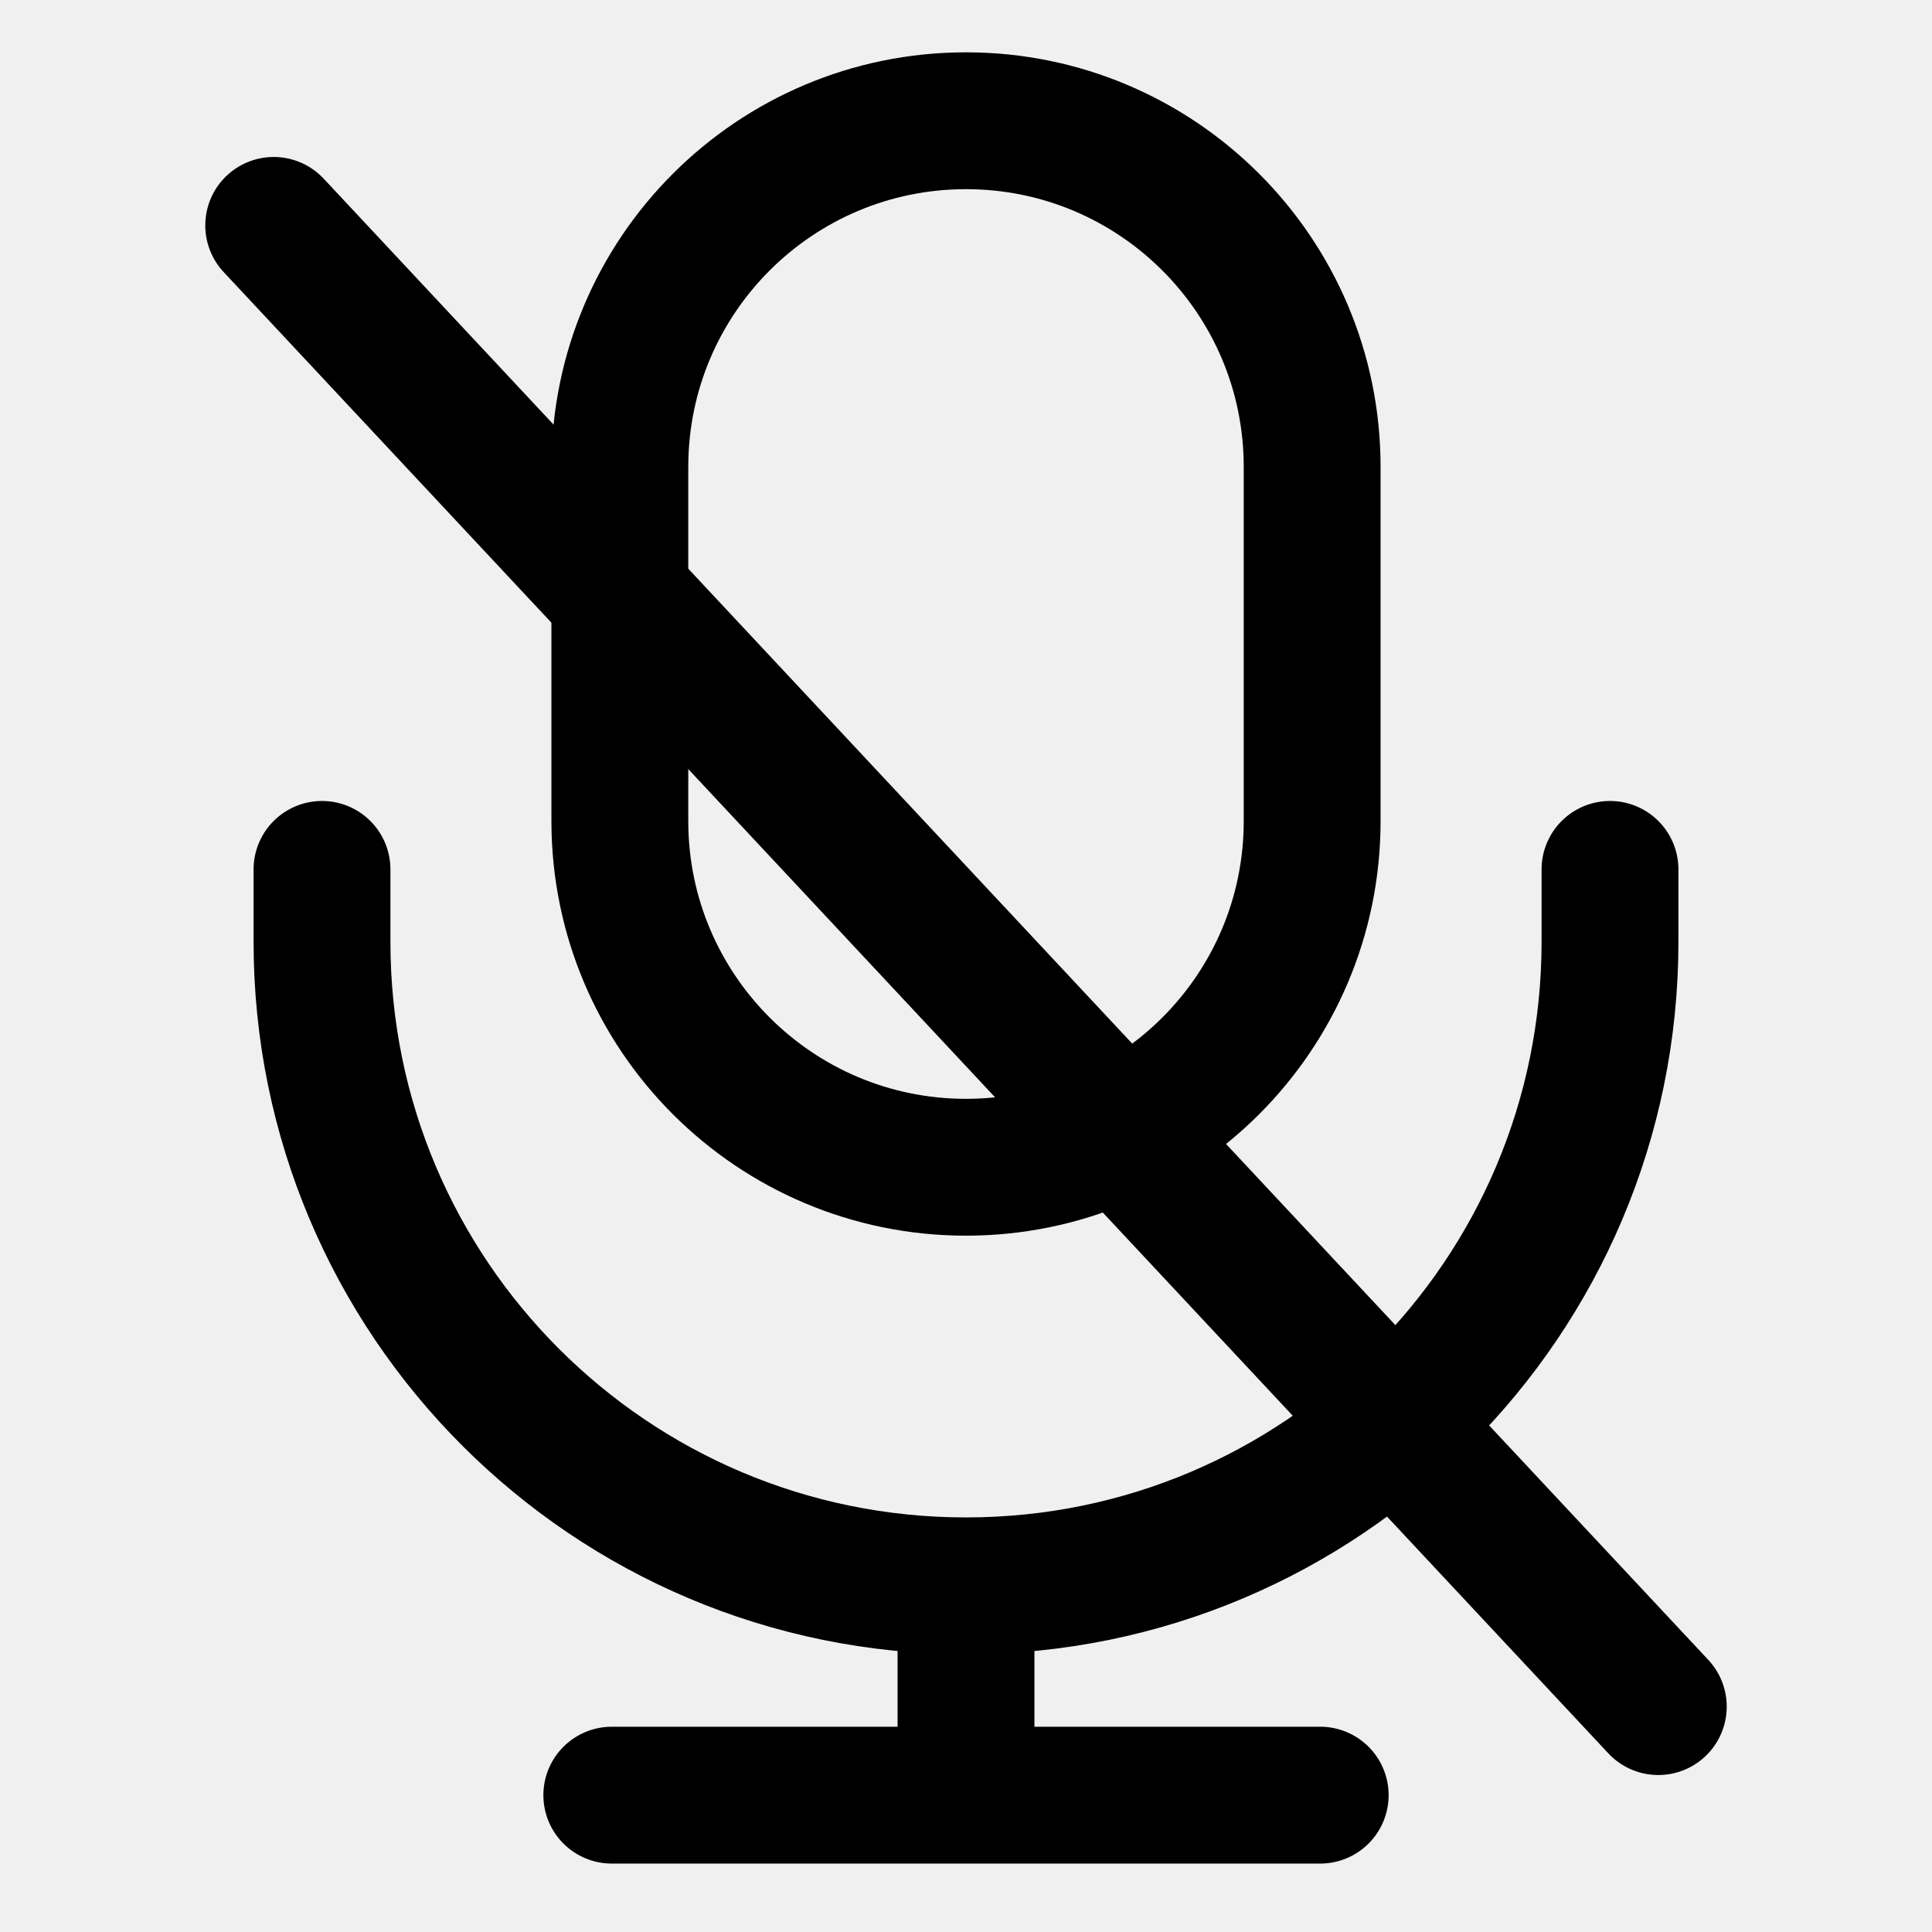
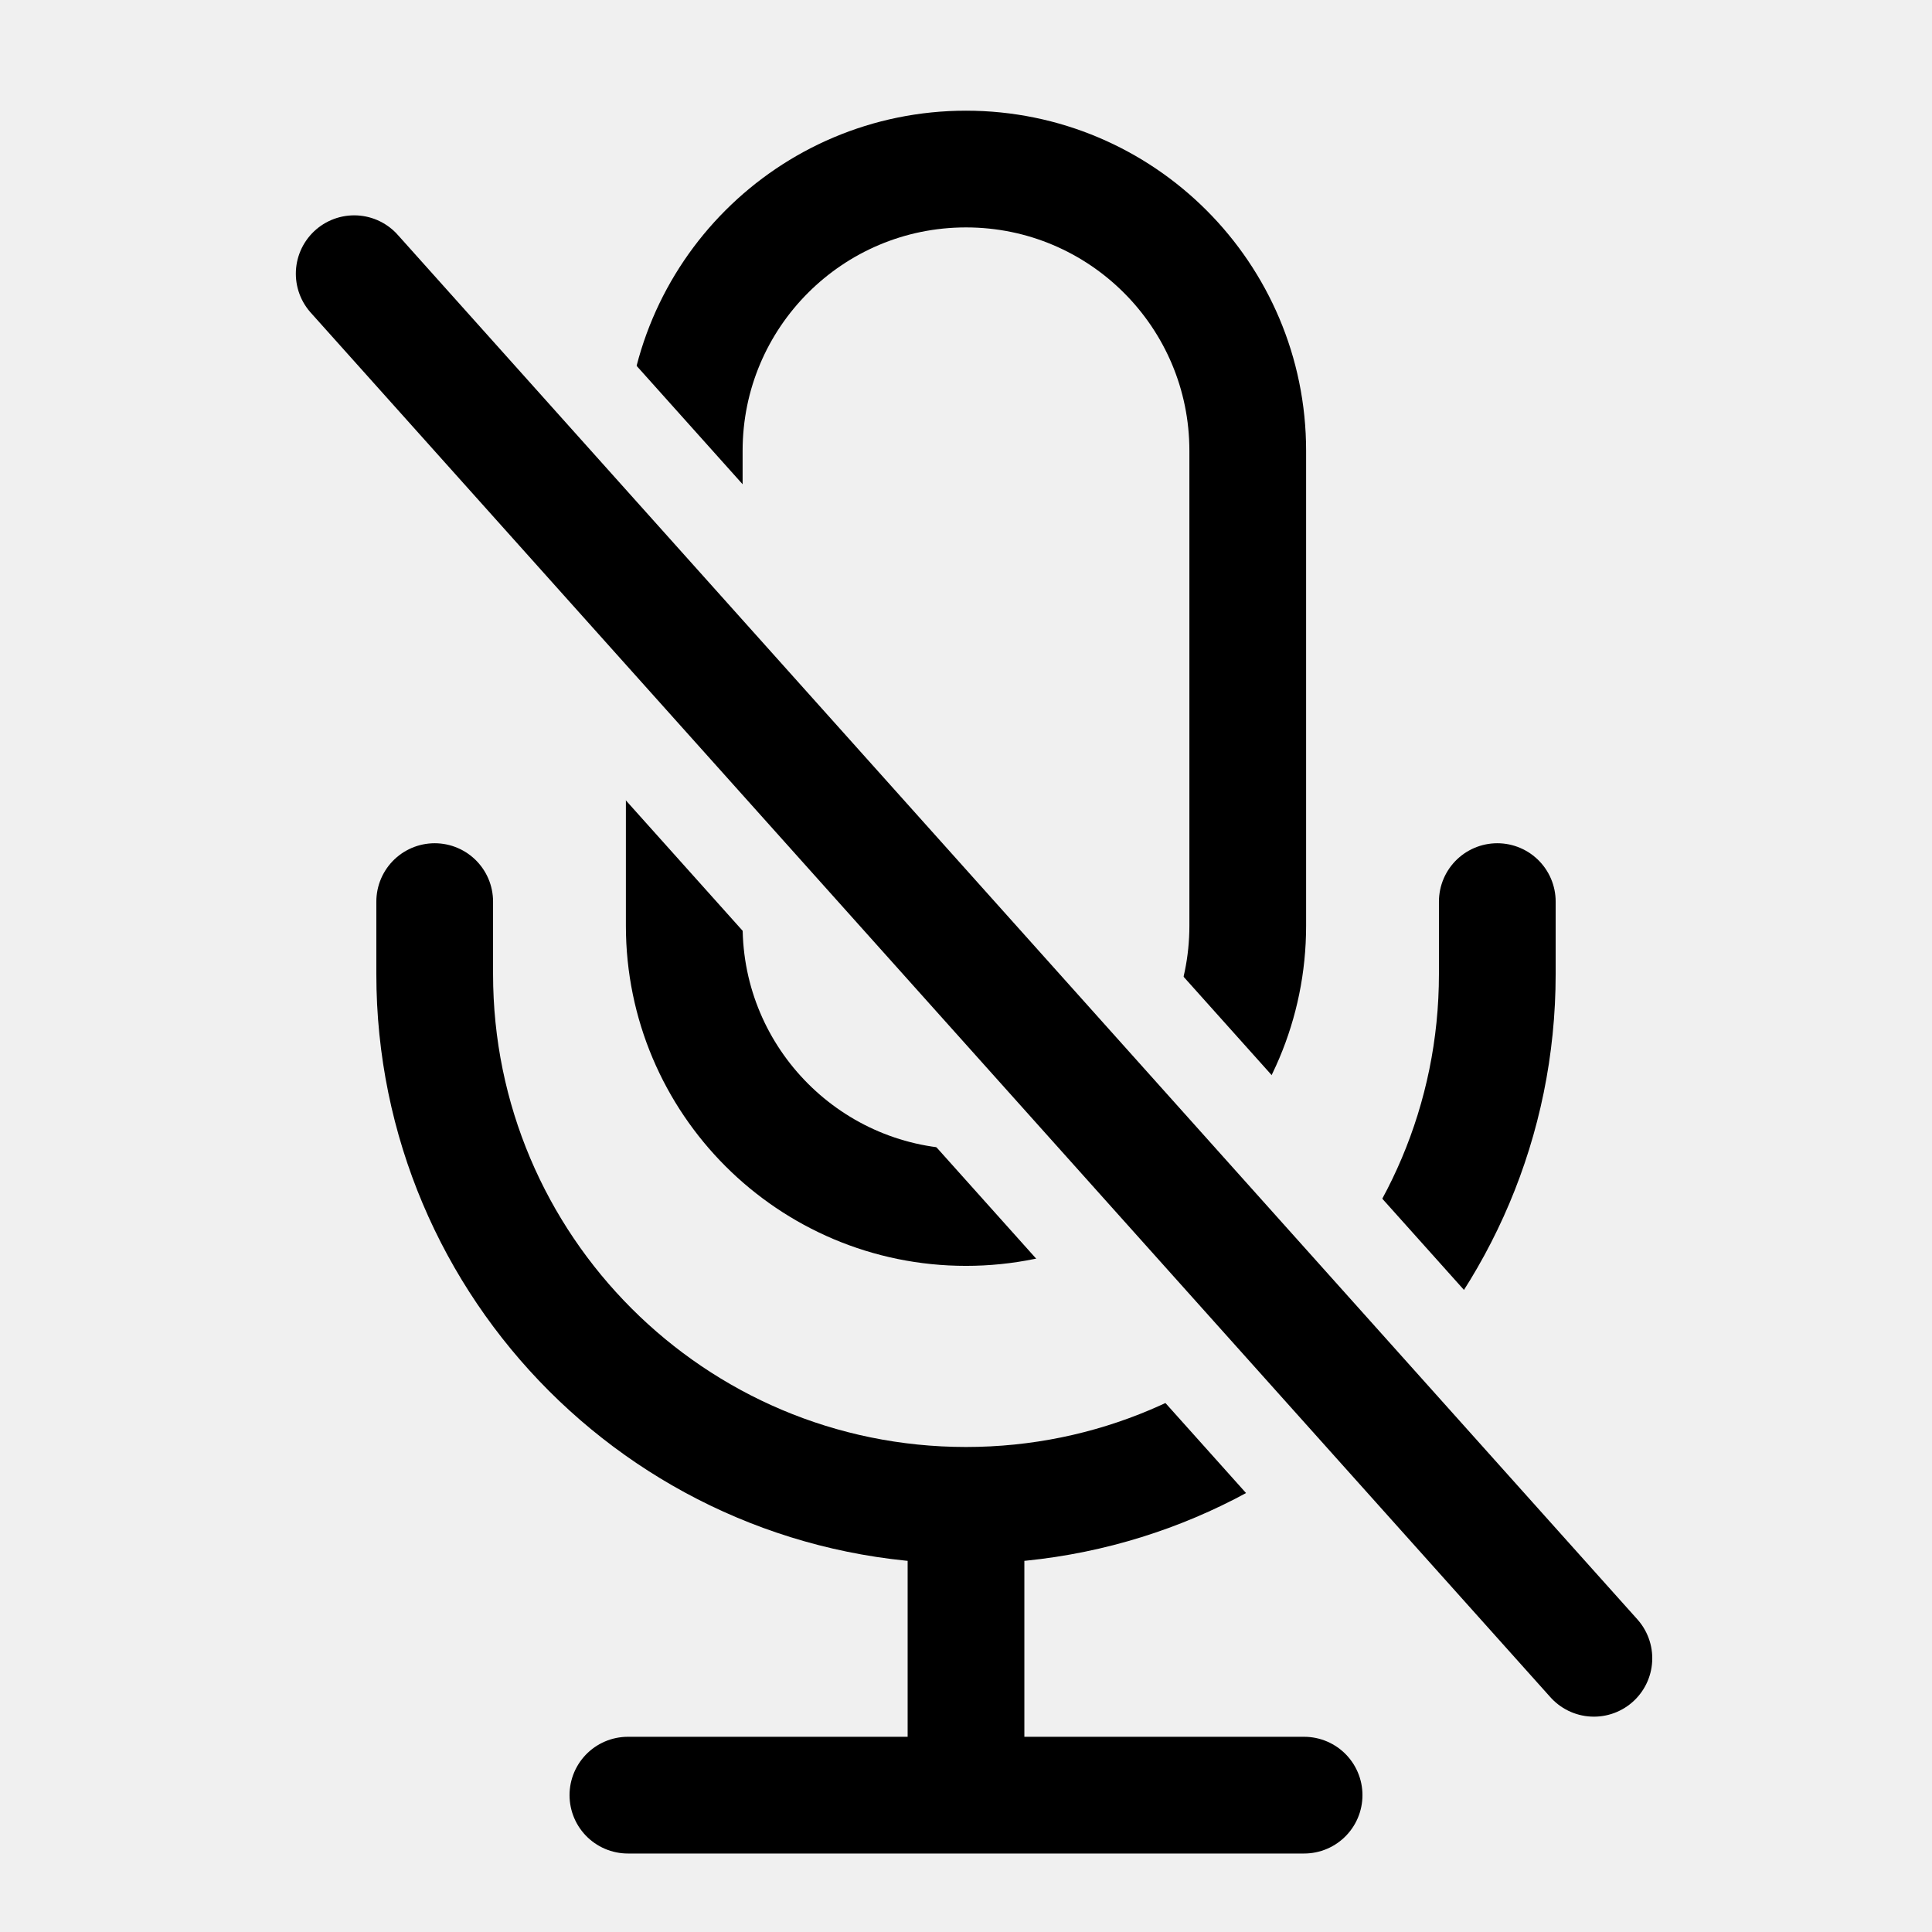
- <svg xmlns="http://www.w3.org/2000/svg" width="24" height="24" viewBox="0 0 24 24" fill="none" stroke="currentColor" stroke-width="1.7" stroke-linecap="round" stroke-linejoin="round">
-   <rect x="7.7" y="1.5" width="8.6" height="13" rx="4.3" />
-   <path d="M4 10.8v.9a8 8 0 0 0 16 0v-.9M12 19.7v2.6M7.6 22.3h8.8" />
-   <path d="M3.4 2.8 20.6 21.2" />
+ <svg xmlns="http://www.w3.org/2000/svg" viewBox="0 0 24 24" fill="none" stroke="currentColor" stroke-width="1.45" stroke-linecap="round" stroke-linejoin="round">
+   <mask id="c" maskUnits="userSpaceOnUse" x="-8" y="-8" width="40" height="40">
+     <rect x="-8" y="-8" width="40" height="40" fill="#fff" stroke="none" />
+     <g stroke="#000" fill="#000">
+       <path d="M4.4 3.4 19.8 20.6" stroke-width="3.7" />
+     </g>
+   </mask>
+   <g mask="url(#c)">
+     <rect x="8.5" y="2.1" width="7" height="12.9" rx="3.5" />
+     <path d="M5.4 11.2v.9a6.6 6.6 0 0 0 13.2 0v-.9M12 18.8v3.2M7.8 22.3h8.4" />
+   </g>
+   <path d="M4.4 3.4 19.8 20.6" />
</svg>
